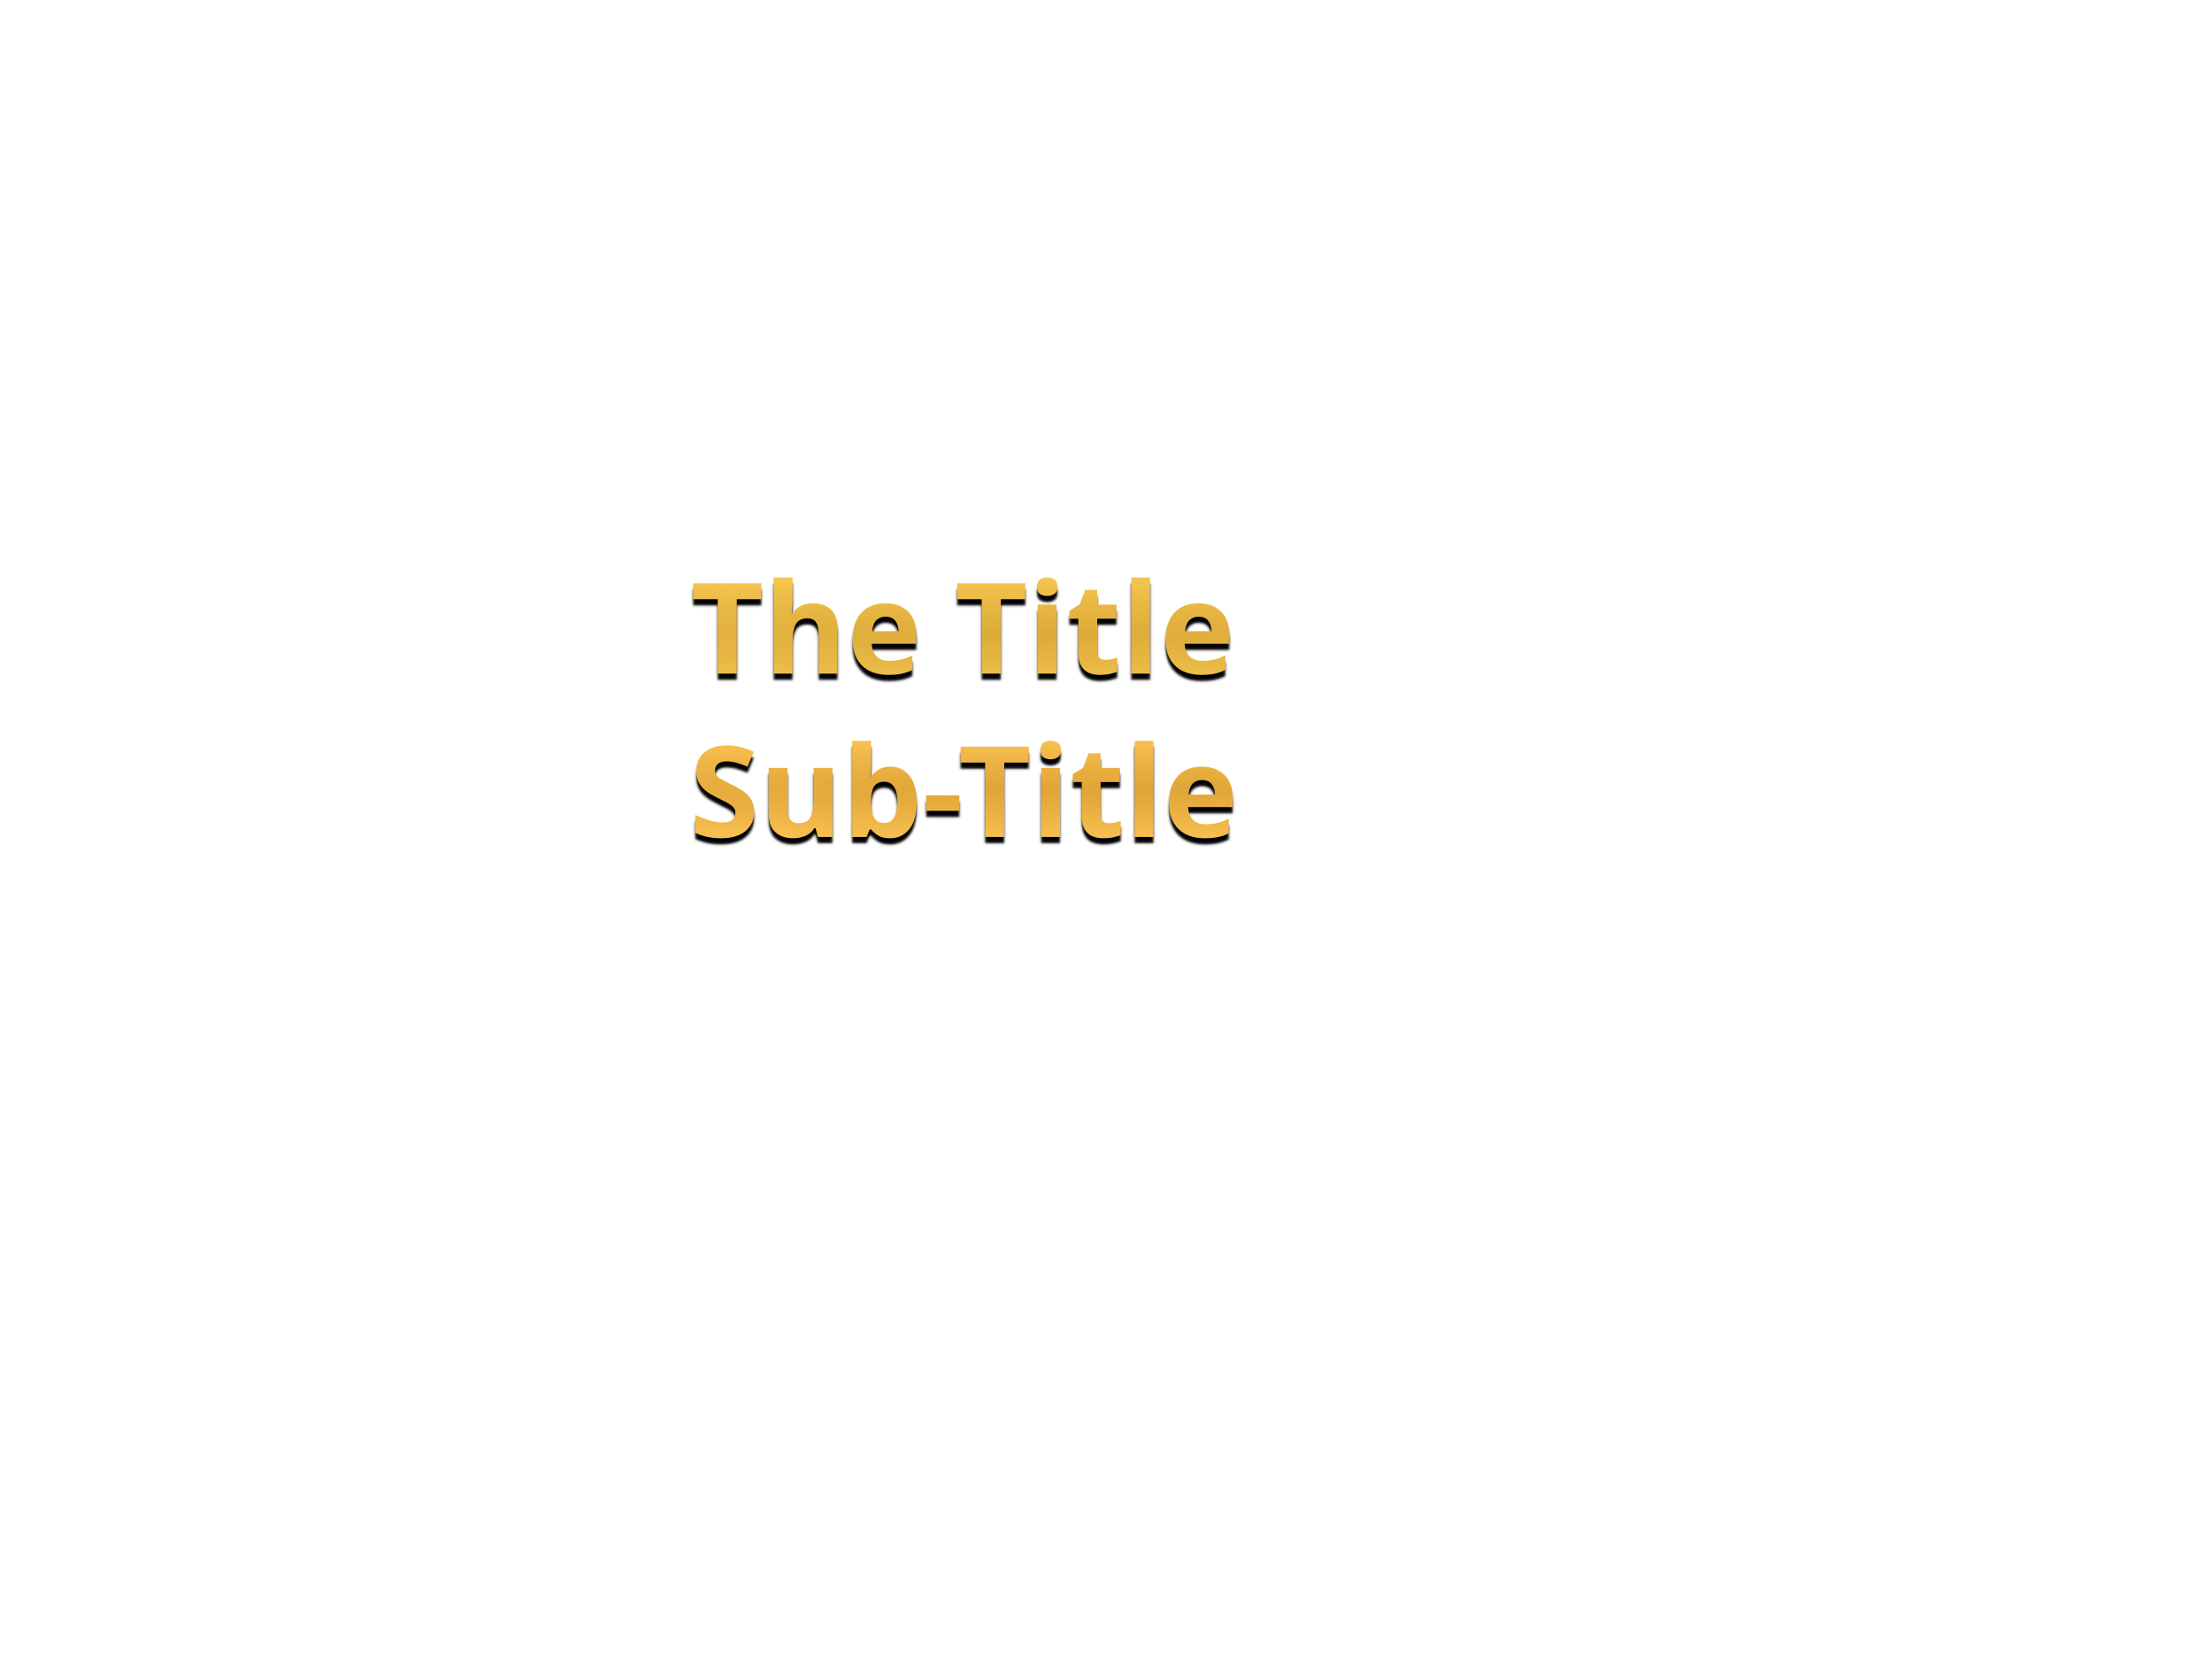
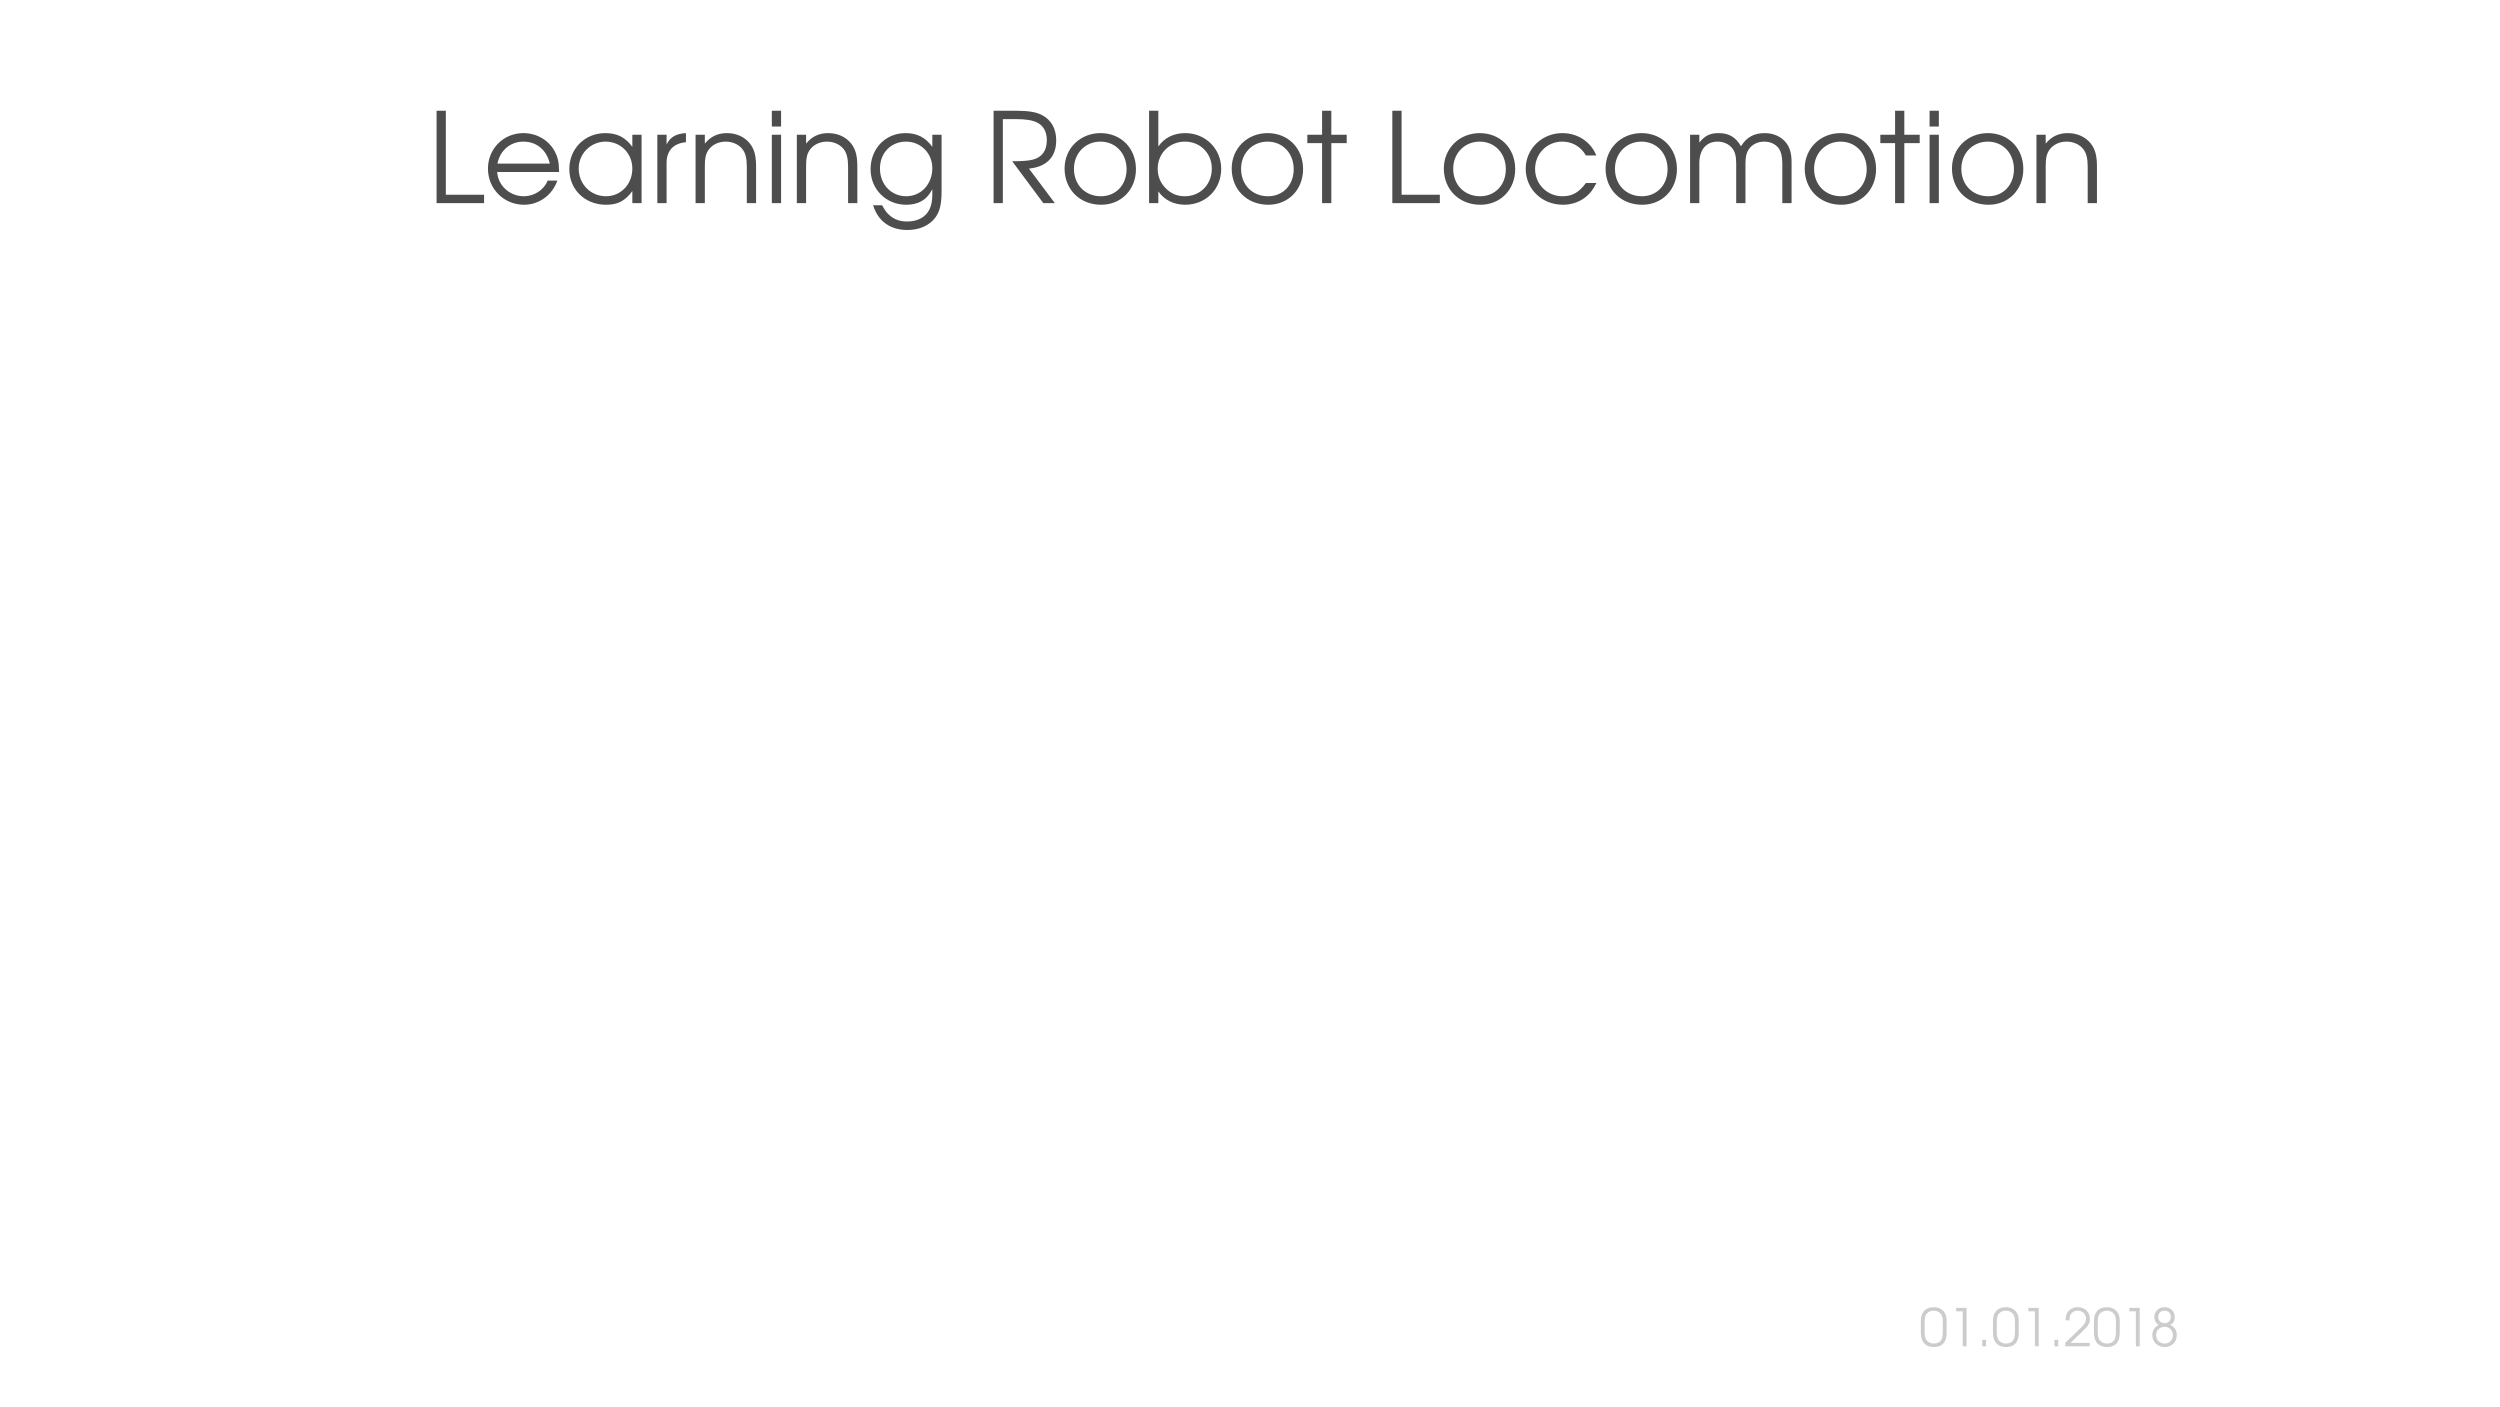
- <svg xmlns="http://www.w3.org/2000/svg" xmlns:xlink="http://www.w3.org/1999/xlink" height="1080" id="svg2383" version="1.0" width="1440">
+ <svg xmlns="http://www.w3.org/2000/svg" xmlns:xlink="http://www.w3.org/1999/xlink" height="1080" id="svg2383" version="1.0" width="1920">
  <defs id="defs2385">
    <linearGradient id="linearGradient3182">
      <stop id="stop3184" offset="0" style="stop-color:#ffffff;stop-opacity:0.55" />
      <stop id="stop3186" offset="1" style="stop-color:#ffffff;stop-opacity:0;" />
    </linearGradient>
    <linearGradient id="linearGradient3174">
      <stop id="stop3176" offset="0" style="stop-color:#324da7;stop-opacity:0.55" />
      <stop id="stop3178" offset="1" style="stop-color:#324da7;stop-opacity:0;" />
    </linearGradient>
    <linearGradient id="linearGradient3190">
      <stop id="stop3192" offset="0" style="stop-color:#324da7;stop-opacity:1" />
      <stop id="stop3194" offset="1" style="stop-color:#324da7;stop-opacity:0;" />
    </linearGradient>
    <linearGradient id="linearGradient3267">
      <stop id="stop3269" offset="0" style="stop-color:#0000ff;stop-opacity:0" />
      <stop id="stop3275" offset="0.488" style="stop-color:#ffffff;stop-opacity:1" />
      <stop id="stop3271" offset="1" style="stop-color:#0000ff;stop-opacity:0;" />
    </linearGradient>
    <linearGradient gradientTransform="matrix(0.4475832,0,0,1.159409,-317.7284,-354.2385)" gradientUnits="userSpaceOnUse" id="linearGradient3273" x1="333.266" x2="1668.856" xlink:href="#linearGradient3267" y1="671.267" y2="671.267" />
    <linearGradient gradientTransform="matrix(0.4475832,0,0,1.159409,-317.7285,-255.9335)" gradientUnits="userSpaceOnUse" id="linearGradient3463" x1="333.266" x2="1668.856" xlink:href="#linearGradient3267" y1="671.267" y2="671.267" />
    <linearGradient gradientTransform="translate(-480.0017,0)" gradientUnits="userSpaceOnUse" id="linearGradient3196" x1="1917.672" x2="1622.826" xlink:href="#linearGradient3190" y1="542.599" y2="542.599" />
    <linearGradient gradientTransform="matrix(-1,0,0,1,1920.003,7.77e-2)" gradientUnits="userSpaceOnUse" id="linearGradient3200" x1="1917.672" x2="1622.826" xlink:href="#linearGradient3190" y1="542.599" y2="542.599" />
    <linearGradient gradientUnits="userSpaceOnUse" id="linearGradient3180" x1="513.012" x2="513.012" xlink:href="#linearGradient3174" y1="-540.846" y2="-636.175" />
    <linearGradient gradientUnits="userSpaceOnUse" id="linearGradient3188" x1="719.998" x2="719.998" xlink:href="#linearGradient3182" y1="-540.846" y2="-631.51" />
    <linearGradient gradientUnits="userSpaceOnUse" id="linearGradient3197" x1="513.012" x2="513.012" xlink:href="#linearGradient3174" y1="-540.846" y2="-636.175" />
    <linearGradient gradientUnits="userSpaceOnUse" id="linearGradient3199" x1="719.998" x2="719.998" xlink:href="#linearGradient3182" y1="-540.846" y2="-631.51" />
-     <radialGradient cx="959.998" cy="514.136" fx="959.998" fy="514.136" gradientTransform="matrix(1,0,0,0.04078534,-240.0201,493.2053)" gradientUnits="userSpaceOnUse" id="radialGradient3682" r="781.351" xlink:href="#linearGradient3684" />
-     <linearGradient id="linearGradient3684">
-       <stop id="stop3686" offset="0" style="stop-color:#dea436;stop-opacity:1" />
-       <stop id="stop3688" offset="1" style="stop-color:#f8c050;stop-opacity:1" />
-     </linearGradient>
-     <filter color-interpolation-filters="sRGB" height="1.5" id="filter3984" width="1.5" x="-0.25" y="-0.25">
+     <linearGradient gradientTransform="translate(240,-1.705322)" gradientUnits="userSpaceOnUse" id="linearGradient2841" x1="513.012" x2="513.012" xlink:href="#linearGradient3174" y1="-540.846" y2="-636.175" />
+     <linearGradient gradientTransform="translate(240,-1.705322)" gradientUnits="userSpaceOnUse" id="linearGradient2843" x1="719.998" x2="719.998" xlink:href="#linearGradient3182" y1="-540.846" y2="-631.51" />
+     <filter height="1.5" id="filter3984" width="1.5" x="-.25" y="-.25">
      <feGaussianBlur id="feGaussianBlur3986" in="SourceAlpha" result="blur" stdDeviation="1" />
      <feColorMatrix id="feColorMatrix3988" result="bluralpha" type="matrix" values="1 0 0 0 0 0 1 0 0 0 0 0 1 0 0 0 0 0 1 0 " />
      <feOffset dx="0" dy="4" id="feOffset3990" in="bluralpha" result="offsetBlur" />
      <feMerge id="feMerge3992">
        <feMergeNode id="feMergeNode3994" in="offsetBlur" />
        <feMergeNode id="feMergeNode3996" in="SourceGraphic" />
      </feMerge>
    </filter>
-     <radialGradient cx="959.998" cy="514.136" fx="959.998" fy="514.136" gradientTransform="matrix(1,0,0,0.04078534,0,493.1664)" gradientUnits="userSpaceOnUse" id="radialGradient4035" r="781.351" xlink:href="#linearGradient3684" />
-     <radialGradient cx="922.565" cy="413.054" fx="922.565" fy="413.054" gradientTransform="matrix(1,0,0,0.05818239,0,389.0217)" gradientUnits="userSpaceOnUse" id="radialGradient3654" r="638.259" xlink:href="#linearGradient3670" />
-     <linearGradient id="linearGradient3670">
-       <stop id="stop3672" offset="0" style="stop-color:#dcaa38;stop-opacity:1" />
-       <stop id="stop3674" offset="1" style="stop-color:#f4c54f;stop-opacity:1" />
-     </linearGradient>
-     <filter color-interpolation-filters="sRGB" height="1.5" id="filter3998" width="1.5" x="-0.25" y="-0.25">
+     <filter height="1.5" id="filter3998" width="1.5" x="-.25" y="-.25">
      <feGaussianBlur id="feGaussianBlur4000" in="SourceAlpha" result="blur" stdDeviation="1" />
      <feColorMatrix id="feColorMatrix4002" result="bluralpha" type="matrix" values="1 0 0 0 0 0 1 0 0 0 0 0 1 0 0 0 0 0 1 0 " />
      <feOffset dx="0" dy="4" id="feOffset4004" in="bluralpha" result="offsetBlur" />
      <feMerge id="feMerge4006">
        <feMergeNode id="feMergeNode4008" in="offsetBlur" />
        <feMergeNode id="feMergeNode4010" in="SourceGraphic" />
      </feMerge>
    </filter>
-     <radialGradient cx="922.565" cy="413.054" fx="922.565" fy="413.054" gradientTransform="matrix(1,0,0,0.05818239,0,389.0217)" gradientUnits="userSpaceOnUse" id="radialGradient4054" r="638.259" xlink:href="#linearGradient3670" />
-     <radialGradient cx="922.565" cy="413.054" fx="922.565" fy="413.054" gradientTransform="matrix(1,0,0,0.05818239,-241.4274,389.0606)" gradientUnits="userSpaceOnUse" id="radialGradient4066" r="638.259" xlink:href="#linearGradient3670" />
  </defs>
  <g id="layer1" transform="translate(1.9328e-3,0)">
-     <rect height="1080.005" id="rect3160" rx="0" ry="0" style="opacity:0;fill:#e0e7ff;fill-opacity:1;stroke:none;stroke-width:1;stroke-miterlimit:4;stroke-dasharray:none;stroke-opacity:1" width="1440" x="-0.002" y="-0.005" />
-     <text id="text2395-1" style="font-size:116.21px;font-style:normal;font-variant:normal;font-weight:normal;font-stretch:normal;text-align:start;line-height:125%;writing-mode:lr-tb;text-anchor:start;fill:url(#radialGradient4066);fill-opacity:1;stroke:none;filter:url(#filter3998);font-family:Bitstream Vera Sans;-inkscape-font-specification:Bitstream Vera Sans" x="719.033" xml:space="preserve" y="438.527">
-       <tspan id="tspan2397-1" style="font-size:82.353px;font-style:normal;font-variant:normal;font-weight:bold;font-stretch:normal;text-align:center;line-height:125%;writing-mode:lr-tb;text-anchor:middle;fill:url(#radialGradient4066);fill-opacity:1;stroke:none;font-family:Sans;-inkscape-font-specification:Sans Bold" x="719.033" y="438.527">The Title</tspan>
+     <rect height="1080.005" id="rect3160" rx="0" ry="0" style="opacity:0;fill:#e0e7ff;fill-opacity:1;stroke:none;stroke-width:1;stroke-miterlimit:4;stroke-dasharray:none;stroke-opacity:1" width="1920" x="-0.002" y="-0.005" />
+     <text xml:space="preserve" style="font-style:normal;font-weight:normal;font-size:40px;line-height:1.25;font-family:sans-serif;letter-spacing:0px;word-spacing:0px;fill:#000000;fill-opacity:1;stroke:none" x="327.998" y="156" id="text62">
+       <tspan id="tspan60" x="327.998" y="156" style="font-style:normal;font-variant:normal;font-weight:normal;font-stretch:normal;font-size:96px;font-family:'URW Gothic L';-inkscape-font-specification:'URW Gothic L, Normal';font-variant-ligatures:normal;font-variant-caps:normal;font-variant-numeric:normal;font-feature-settings:normal;text-align:start;writing-mode:lr-tb;text-anchor:start;fill:#4d4d4d">Learning Robot Locomotion</tspan>
    </text>
-     <text id="text2395-6" style="font-size:116.21px;font-style:normal;font-variant:normal;font-weight:normal;font-stretch:normal;text-align:start;line-height:125%;writing-mode:lr-tb;text-anchor:start;fill:url(#radialGradient3682);fill-opacity:1;stroke:none;filter:url(#filter3984);font-family:Bitstream Vera Sans;-inkscape-font-specification:Bitstream Vera Sans" x="719.777" xml:space="preserve" y="544.876">
-       <tspan id="tspan2397-3" style="font-size:82.353px;font-style:normal;font-variant:normal;font-weight:bold;font-stretch:normal;text-align:center;line-height:125%;writing-mode:lr-tb;text-anchor:middle;fill:url(#radialGradient3682);fill-opacity:1;stroke:none;font-family:Sans;-inkscape-font-specification:Sans Bold" x="719.777" y="544.876">Sub-Title</tspan>
+     <text xml:space="preserve" style="font-style:normal;font-weight:normal;font-size:40px;line-height:1.25;font-family:sans-serif;letter-spacing:0px;word-spacing:0px;fill:#000000;fill-opacity:1;stroke:none" x="1473.998" y="1034" id="text66">
+       <tspan id="tspan64" x="1473.998" y="1034" style="font-style:normal;font-variant:normal;font-weight:normal;font-stretch:normal;font-size:40px;font-family:'URW Gothic L';-inkscape-font-specification:'URW Gothic L, Normal';font-variant-ligatures:normal;font-variant-caps:normal;font-variant-numeric:normal;font-feature-settings:normal;text-align:start;writing-mode:lr-tb;text-anchor:start;fill:#cccccc">01.01.2018</tspan>
    </text>
  </g>
</svg>
